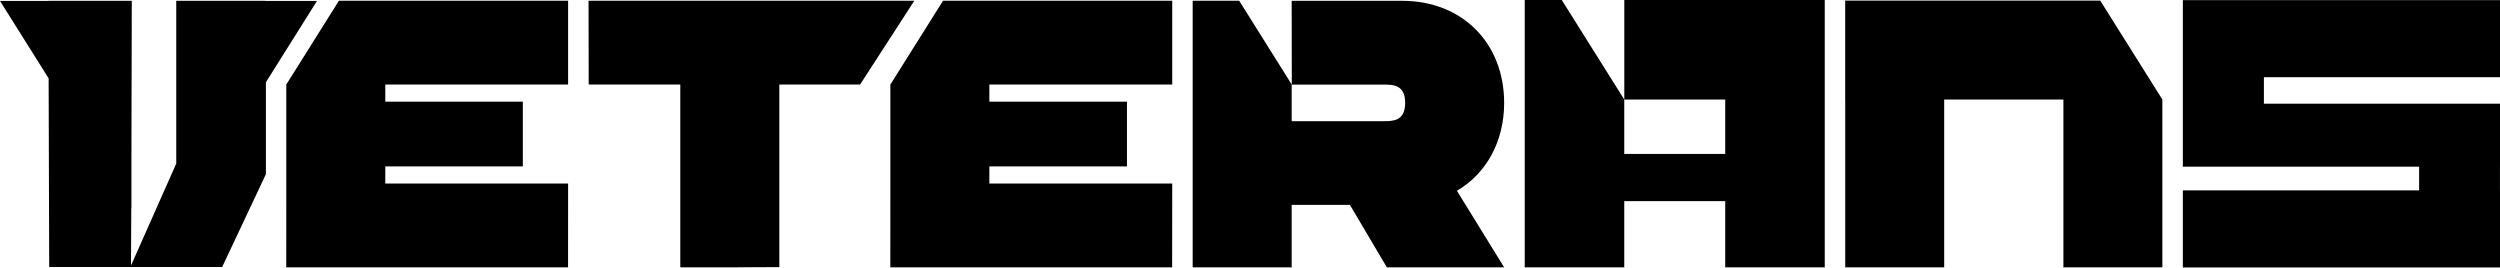
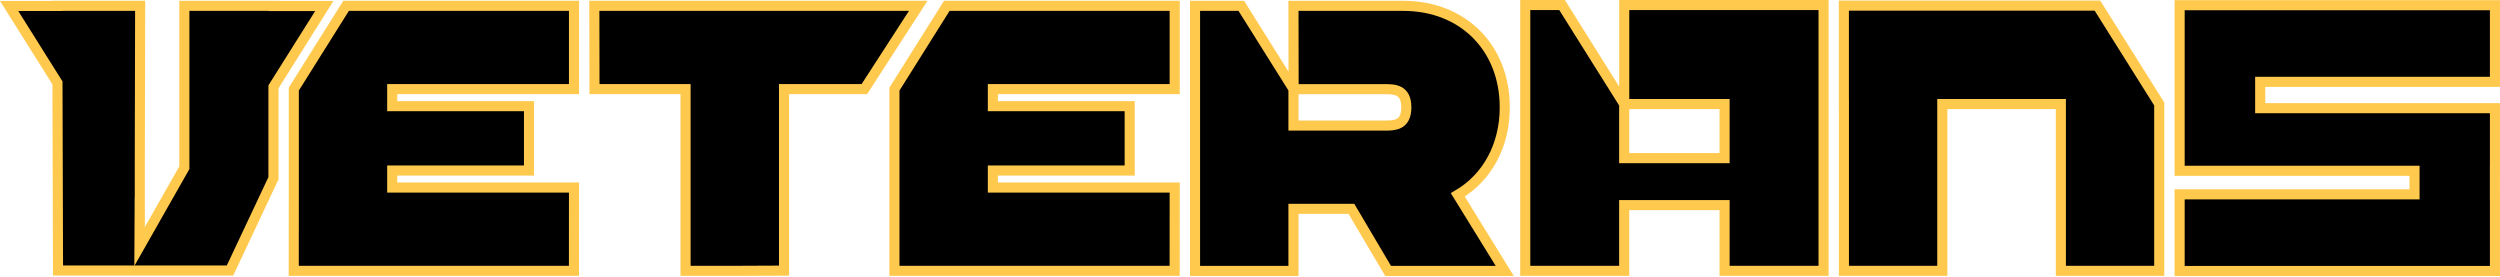
- <svg xmlns="http://www.w3.org/2000/svg" id="Layer_2" data-name="Layer 2" viewBox="0 0 558.87 59.79">
-   <g id="Layer_2-2" data-name="Layer 2">
-     <g>
-       <polygon points="487.97 23.18 487.97 37.26 540.79 37.26 540.79 42.56 487.97 42.56 487.97 59.79 558.87 59.79 558.87 42.56 558.86 42.56 558.86 37.26 558.87 37.26 558.87 23.18 506.09 23.18 506.09 17.26 558.87 17.26 558.87 .03 487.97 .03 487.97 17.26 487.97 23.18" />
-       <polygon points="70.86 .21 59.44 .21 59.44 .18 39.4 .18 39.4 36.57 29.28 59.37 29.35 46.43 29.38 46.48 29.38 35.01 29.46 .18 10.83 .18 10.83 .21 0 .21 10.87 17.51 11 59.68 49.67 59.68 59.44 38.94 59.44 18.39 70.86 .21" />
-       <polygon points="127 18.9 127 .17 75.76 .17 64 18.9 64 18.9 64 44.07 63.99 59.76 126.99 59.76 127 41.03 86.13 41.03 86.13 37.2 116.88 37.2 116.88 22.73 86.13 22.73 86.13 18.9 127 18.9" />
-       <polygon points="262.05 18.9 262.05 .17 210.81 .17 199.04 18.9 199.04 18.9 199.04 44.07 199.03 59.76 262.03 59.76 262.05 41.03 221.17 41.03 221.17 37.2 251.93 37.2 251.93 22.73 221.17 22.73 221.17 18.9 262.05 18.9" />
-       <polygon points="131.57 .17 131.6 18.9 152.08 18.9 152.08 59.76 163.88 59.76 174.22 59.71 174.22 18.9 192.27 18.9 204.39 .17 131.57 .17" />
-       <path d="M336.25,22.99c0-13.28-9.28-22.81-22.81-22.81h-24.69l.03,18.73h20.4c2.21,0,4.94,0,4.94,4.09s-2.72,4.09-4.94,4.09h-20.43v-8.17h.03L277.02,.17h-10.4V59.76h22.13v-13.96h13.02l8.26,13.96h26.22l-10.56-17.11c6.55-3.83,10.56-10.98,10.56-19.66Z" />
-       <polygon points="469.5 .13 412.49 .13 412.49 22.25 412.5 22.25 412.5 59.76 424.23 59.76 434.62 59.76 434.62 22.25 461.27 22.25 461.27 59.76 483.39 59.76 483.39 22.24 469.5 .13" />
-       <polygon points="406.77 0 406.77 0 363.11 0 363.11 22.25 385.67 22.25 385.67 34.41 363.1 34.41 363.1 22.25 363.1 22.25 349.13 0 347.01 0 347.01 0 340.85 0 340.85 59.76 363.1 59.76 363.1 44.97 385.67 44.97 385.67 59.76 407.92 59.76 407.92 0 406.77 0" />
-     </g>
+ <svg xmlns="http://www.w3.org/2000/svg" id="Layer_2" viewBox="0 0 495.51 54.71">
+   <defs>
+     <style>.cls-1{stroke:#ffc94d;stroke-miterlimit:10;stroke-width:2px;}</style>
+   </defs>
+   <g id="Layer_2-2">
+     <polygon class="cls-1" points="432.01 21.44 432.01 33.85 478.57 33.85 478.57 38.52 432.01 38.52 432.01 53.71 494.51 53.71 494.51 38.52 494.5 38.52 494.5 33.85 494.51 33.85 494.51 21.44 447.98 21.44 447.98 16.22 494.51 16.22 494.51 1.03 432.01 1.03 432.01 16.22 432.01 21.44" />
+     <path class="cls-1" d="m64.28,1.19h-10.07v-.03h-17.67v32.08c-2.97,5.22-5.93,10.45-8.9,15.67.01-2.33.03-4.65.04-6.98l.03.04v-10.11l.07-30.71H11.36v.03H1.81l9.58,15.25.11,37.18h34.09l8.61-18.28v-18.12L64.28,1.19Z" />
+     <polygon class="cls-1" points="113.77 17.66 113.77 1.15 68.6 1.15 58.23 17.66 58.23 17.66 58.23 39.85 58.22 53.68 113.76 53.68 113.77 37.17 77.74 37.17 77.74 33.8 104.85 33.8 104.85 21.04 77.74 21.04 77.74 17.66 113.77 17.66" />
+     <polygon class="cls-1" points="232.83 17.66 232.83 1.15 187.66 1.15 177.28 17.66 177.28 17.66 177.28 39.85 177.28 53.68 232.82 53.68 232.83 37.17 196.79 37.17 196.79 33.8 223.91 33.8 223.91 21.04 196.79 21.04 196.79 17.66 232.83 17.66" />
+     <polygon class="cls-1" points="117.8 1.15 117.83 17.66 135.88 17.66 135.88 53.68 146.29 53.68 155.4 53.64 155.4 17.66 171.32 17.66 182 1.15 117.8 1.15" />
+     <path class="cls-1" d="m298.25,21.27c0-11.71-8.18-20.11-20.11-20.11h-21.77l.03,16.51h17.98c1.95,0,4.36,0,4.36,3.61s-2.4,3.61-4.36,3.61h-18.01v-7.2h.03l-10.37-16.53h-9.17v52.54h19.51v-12.31h11.48l7.28,12.31h23.12l-9.31-15.08c5.77-3.38,9.31-9.68,9.31-17.33Z" />
+     <polygon class="cls-1" points="415.72 1.11 365.46 1.11 365.46 20.62 365.47 20.62 365.47 53.68 375.81 53.68 384.97 53.68 384.97 20.62 408.47 20.62 408.47 53.68 427.97 53.68 427.97 20.61 415.72 1.11" />
+     <polygon class="cls-1" points="360.42 1 360.42 1 321.93 1 321.93 20.62 341.82 20.62 341.82 31.34 321.92 31.34 321.92 20.62 321.92 20.62 309.61 1 307.74 1 307.74 1 302.31 1 302.31 53.68 321.92 53.68 321.92 40.65 341.82 40.65 341.82 53.68 361.44 53.68 361.44 1 360.42 1" />
  </g>
</svg>
